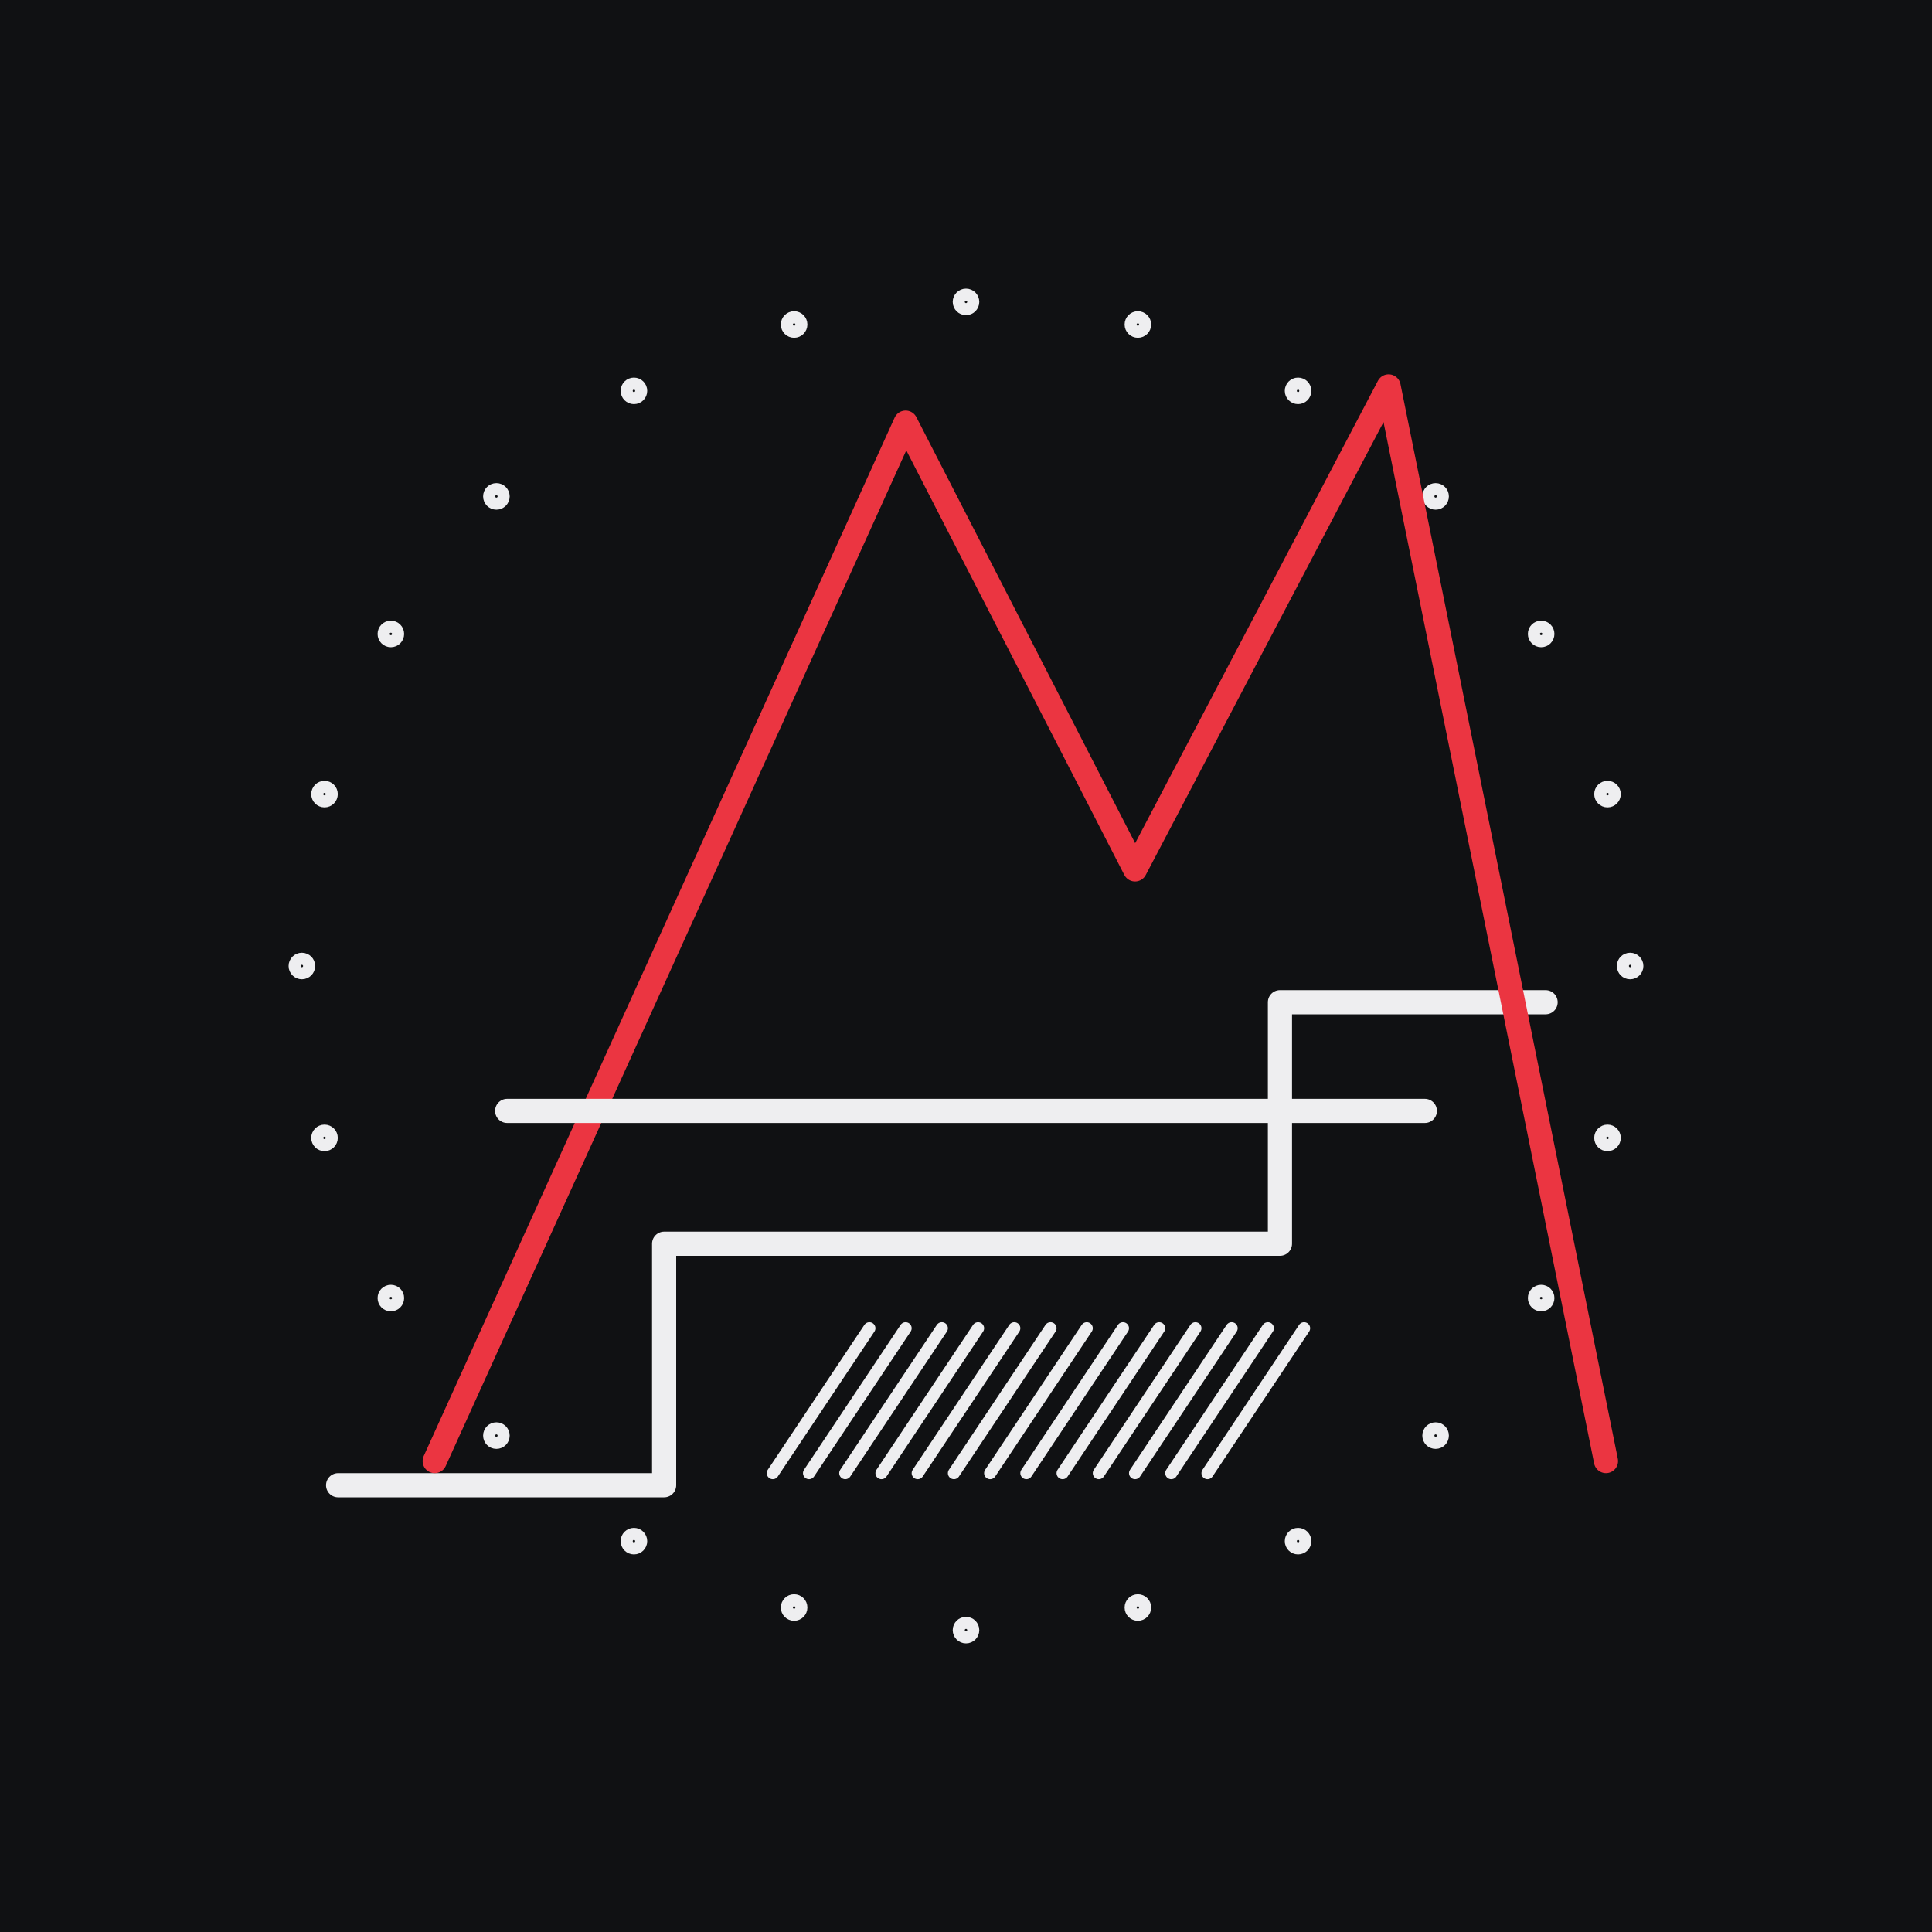
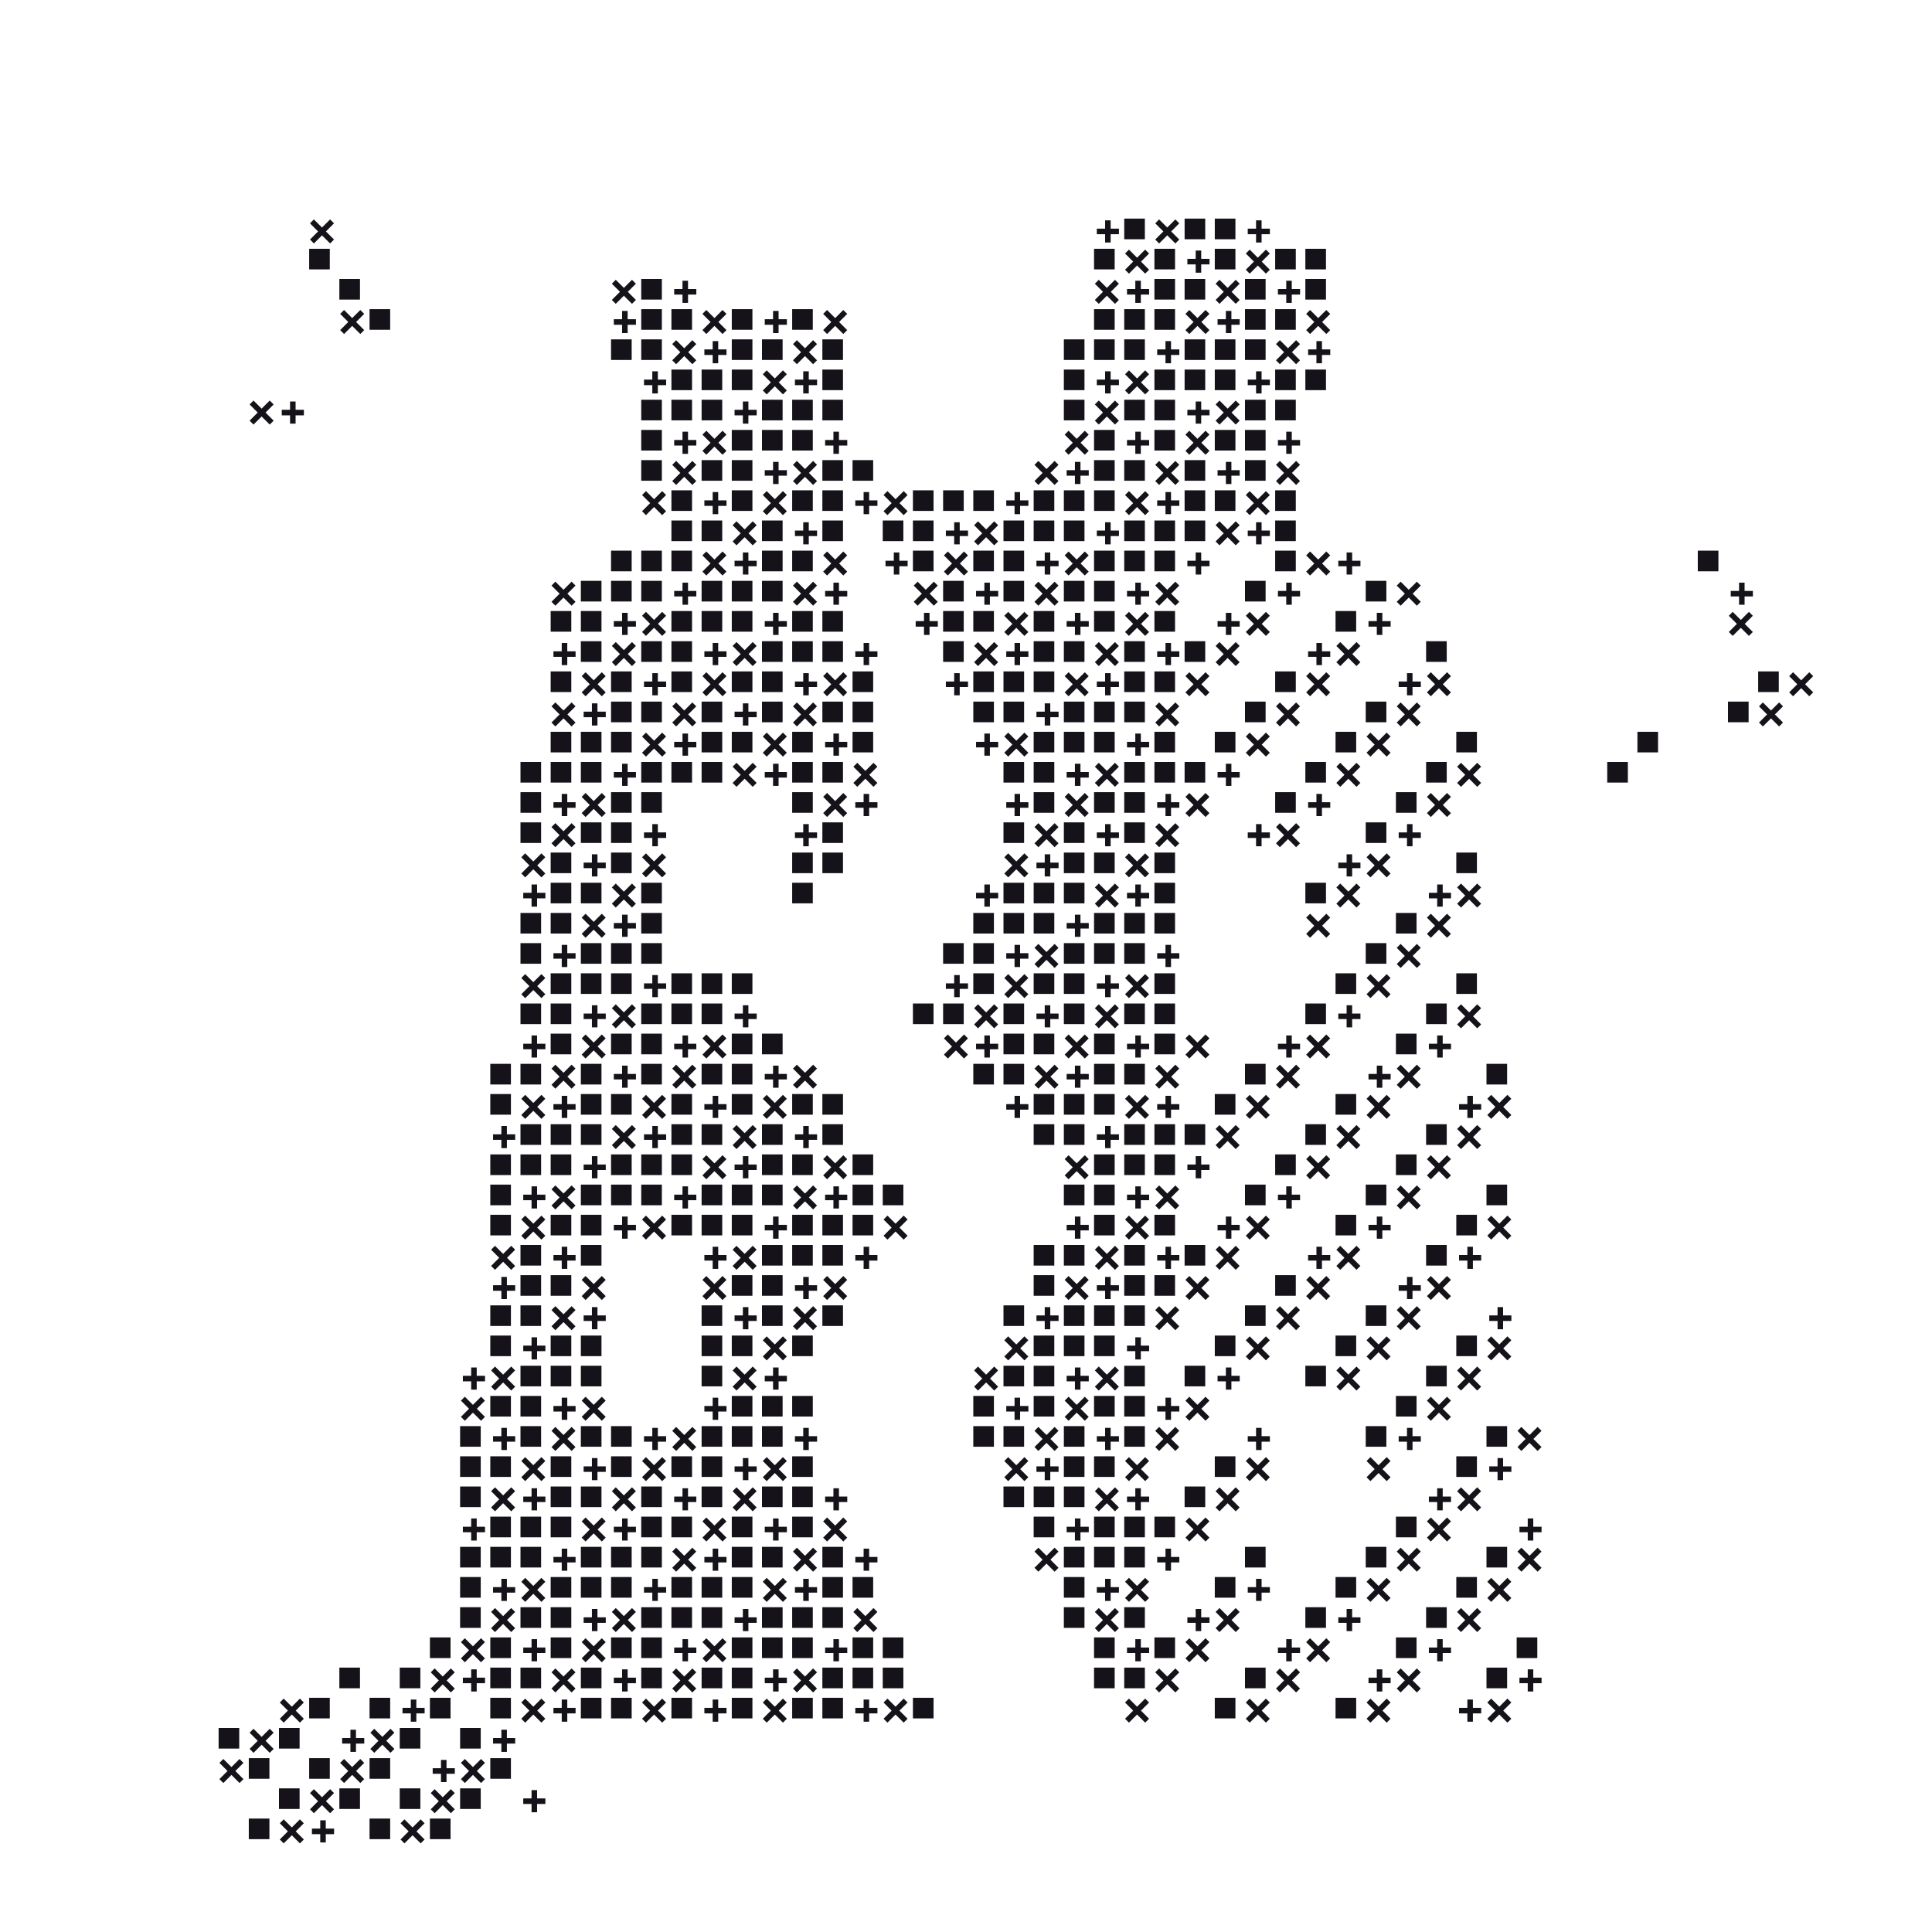
- <svg xmlns="http://www.w3.org/2000/svg" viewBox="0 0 160 160">
-   <rect width="160" height="160" fill="#101113" />
-   <circle cx="135.0" cy="80.0" r="0.6" fill="none" stroke="#eeeef0" stroke-width="1" />
-   <circle cx="133.126" cy="94.235" r="0.6" fill="none" stroke="#eeeef0" stroke-width="1" />
-   <circle cx="127.631" cy="107.5" r="0.6" fill="none" stroke="#eeeef0" stroke-width="1" />
-   <circle cx="118.891" cy="118.891" r="0.6" fill="none" stroke="#eeeef0" stroke-width="1" />
-   <circle cx="107.5" cy="127.631" r="0.6" fill="none" stroke="#eeeef0" stroke-width="1" />
-   <circle cx="94.235" cy="133.126" r="0.6" fill="none" stroke="#eeeef0" stroke-width="1" />
-   <circle cx="80.0" cy="135.0" r="0.6" fill="none" stroke="#eeeef0" stroke-width="1" />
-   <circle cx="65.765" cy="133.126" r="0.6" fill="none" stroke="#eeeef0" stroke-width="1" />
-   <circle cx="52.5" cy="127.631" r="0.6" fill="none" stroke="#eeeef0" stroke-width="1" />
-   <circle cx="41.109" cy="118.891" r="0.6" fill="none" stroke="#eeeef0" stroke-width="1" />
-   <circle cx="32.369" cy="107.5" r="0.6" fill="none" stroke="#eeeef0" stroke-width="1" />
-   <circle cx="26.874" cy="94.235" r="0.6" fill="none" stroke="#eeeef0" stroke-width="1" />
-   <circle cx="25.0" cy="80.0" r="0.6" fill="none" stroke="#eeeef0" stroke-width="1" />
-   <circle cx="26.874" cy="65.765" r="0.6" fill="none" stroke="#eeeef0" stroke-width="1" />
-   <circle cx="32.369" cy="52.5" r="0.6" fill="none" stroke="#eeeef0" stroke-width="1" />
-   <circle cx="41.109" cy="41.109" r="0.6" fill="none" stroke="#eeeef0" stroke-width="1" />
-   <circle cx="52.5" cy="32.369" r="0.6" fill="none" stroke="#eeeef0" stroke-width="1" />
-   <circle cx="65.765" cy="26.874" r="0.6" fill="none" stroke="#eeeef0" stroke-width="1" />
-   <circle cx="80" cy="25.0" r="0.6" fill="none" stroke="#eeeef0" stroke-width="1" />
-   <circle cx="94.235" cy="26.874" r="0.6" fill="none" stroke="#eeeef0" stroke-width="1" />
-   <circle cx="107.5" cy="32.369" r="0.6" fill="none" stroke="#eeeef0" stroke-width="1" />
-   <circle cx="118.891" cy="41.109" r="0.6" fill="none" stroke="#eeeef0" stroke-width="1" />
-   <circle cx="127.631" cy="52.5" r="0.6" fill="none" stroke="#eeeef0" stroke-width="1" />
-   <circle cx="133.126" cy="65.765" r="0.6" fill="none" stroke="#eeeef0" stroke-width="1" />
-   <polyline points="28,123 55,123 55,103 106,103 106,83 128,83" fill="none" stroke="#eeeef0" stroke-width="2" stroke-linecap="round" stroke-linejoin="round" />
-   <polyline points="36,121 75,35 94,72 115,32 133,121" fill="none" stroke="#eb3541" stroke-width="2" stroke-linecap="round" stroke-linejoin="round" />
-   <polyline points="42,92 118,92" fill="none" stroke="#eeeef0" stroke-width="2" stroke-linecap="round" stroke-linejoin="round" />
-   <polyline points="64,122 72,110" fill="none" stroke="#eeeef0" stroke-width="1" stroke-linecap="round" stroke-linejoin="round" />
-   <polyline points="67,122 75,110" fill="none" stroke="#eeeef0" stroke-width="1" stroke-linecap="round" stroke-linejoin="round" />
-   <polyline points="70,122 78,110" fill="none" stroke="#eeeef0" stroke-width="1" stroke-linecap="round" stroke-linejoin="round" />
-   <polyline points="73,122 81,110" fill="none" stroke="#eeeef0" stroke-width="1" stroke-linecap="round" stroke-linejoin="round" />
-   <polyline points="76,122 84,110" fill="none" stroke="#eeeef0" stroke-width="1" stroke-linecap="round" stroke-linejoin="round" />
-   <polyline points="79,122 87,110" fill="none" stroke="#eeeef0" stroke-width="1" stroke-linecap="round" stroke-linejoin="round" />
-   <polyline points="82,122 90,110" fill="none" stroke="#eeeef0" stroke-width="1" stroke-linecap="round" stroke-linejoin="round" />
-   <polyline points="85,122 93,110" fill="none" stroke="#eeeef0" stroke-width="1" stroke-linecap="round" stroke-linejoin="round" />
-   <polyline points="88,122 96,110" fill="none" stroke="#eeeef0" stroke-width="1" stroke-linecap="round" stroke-linejoin="round" />
-   <polyline points="91,122 99,110" fill="none" stroke="#eeeef0" stroke-width="1" stroke-linecap="round" stroke-linejoin="round" />
-   <polyline points="94,122 102,110" fill="none" stroke="#eeeef0" stroke-width="1" stroke-linecap="round" stroke-linejoin="round" />
-   <polyline points="97,122 105,110" fill="none" stroke="#eeeef0" stroke-width="1" stroke-linecap="round" stroke-linejoin="round" />
-   <polyline points="100,122 108,110" fill="none" stroke="#eeeef0" stroke-width="1" stroke-linecap="round" stroke-linejoin="round" />
+ <svg xmlns="http://www.w3.org/2000/svg" viewBox="0 0 192 192">
+   <path d="M31,22l2,2m0,-2l-2,2 M109,23h2.2m-1.1,-1.1v2.2 M112,22h1.5v1.5h-1.5Z M115,22l2,2m0,-2l-2,2 M118,22h1.5v1.5h-1.5Z M121,22h1.5v1.5h-1.5Z M124,23h2.2m-1.1,-1.1v2.2 M31,25h1.5v1.5h-1.5Z M109,25h1.5v1.5h-1.5Z M112,25l2,2m0,-2l-2,2 M115,25h1.5v1.5h-1.5Z M118,26h2.2m-1.1,-1.1v2.2 M121,25h1.5v1.5h-1.5Z M124,25l2,2m0,-2l-2,2 M127,25h1.5v1.5h-1.5Z M130,25h1.5v1.5h-1.5Z M34,28h1.5v1.5h-1.5Z M61,28l2,2m0,-2l-2,2 M64,28h1.5v1.5h-1.5Z M67,29h2.2m-1.1,-1.1v2.2 M109,28l2,2m0,-2l-2,2 M112,29h2.2m-1.1,-1.1v2.2 M115,28h1.5v1.5h-1.5Z M118,28h1.5v1.5h-1.5Z M121,28l2,2m0,-2l-2,2 M124,28h1.5v1.5h-1.5Z M127,29h2.2m-1.1,-1.1v2.2 M130,28h1.5v1.5h-1.5Z M34,31l2,2m0,-2l-2,2 M37,31h1.5v1.5h-1.5Z M61,32h2.2m-1.1,-1.1v2.2 M64,31h1.5v1.5h-1.5Z M67,31h1.5v1.5h-1.5Z M70,31l2,2m0,-2l-2,2 M73,31h1.5v1.5h-1.5Z M76,32h2.2m-1.1,-1.1v2.2 M79,31h1.5v1.5h-1.5Z M82,31l2,2m0,-2l-2,2 M109,31h1.5v1.5h-1.5Z M112,31h1.5v1.5h-1.5Z M115,31h1.5v1.5h-1.5Z M118,31l2,2m0,-2l-2,2 M121,32h2.2m-1.1,-1.1v2.2 M124,31h1.5v1.5h-1.5Z M127,31h1.5v1.5h-1.5Z M130,31l2,2m0,-2l-2,2 M61,34h1.5v1.5h-1.5Z M64,34h1.5v1.5h-1.5Z M67,34l2,2m0,-2l-2,2 M70,35h2.2m-1.1,-1.1v2.2 M73,34h1.5v1.5h-1.5Z M76,34h1.5v1.5h-1.5Z M79,34l2,2m0,-2l-2,2 M82,34h1.5v1.5h-1.5Z M106,34h1.5v1.5h-1.5Z M109,34h1.5v1.5h-1.5Z M112,34h1.5v1.5h-1.5Z M115,35h2.2m-1.1,-1.1v2.2 M118,34h1.5v1.5h-1.5Z M121,34h1.5v1.5h-1.5Z M124,34h1.5v1.5h-1.5Z M127,34l2,2m0,-2l-2,2 M130,35h2.2m-1.1,-1.1v2.2 M64,38h2.2m-1.1,-1.1v2.2 M67,37h1.5v1.5h-1.5Z M70,37h1.5v1.5h-1.5Z M73,37h1.5v1.5h-1.5Z M76,37l2,2m0,-2l-2,2 M79,38h2.2m-1.1,-1.1v2.2 M82,37h1.5v1.5h-1.5Z M106,37h1.5v1.5h-1.5Z M109,38h2.2m-1.1,-1.1v2.2 M112,37l2,2m0,-2l-2,2 M115,37h1.5v1.5h-1.5Z M118,37h1.5v1.5h-1.5Z M121,37h1.5v1.5h-1.5Z M124,38h2.2m-1.1,-1.1v2.2 M127,37h1.5v1.5h-1.5Z M130,37h1.5v1.5h-1.5Z M25,40l2,2m0,-2l-2,2 M28,41h2.2m-1.1,-1.1v2.2 M64,40h1.5v1.5h-1.5Z M67,40h1.5v1.5h-1.5Z M70,40h1.5v1.5h-1.5Z M73,41h2.2m-1.1,-1.1v2.2 M76,40h1.5v1.5h-1.5Z M79,40h1.5v1.5h-1.5Z M82,40h1.5v1.5h-1.5Z M106,40h1.5v1.5h-1.5Z M109,40l2,2m0,-2l-2,2 M112,40h1.5v1.5h-1.5Z M115,40h1.5v1.5h-1.5Z M118,41h2.2m-1.1,-1.1v2.2 M121,40l2,2m0,-2l-2,2 M124,40h1.5v1.5h-1.5Z M127,40h1.5v1.5h-1.5Z M64,43h1.5v1.5h-1.5Z M67,44h2.2m-1.1,-1.1v2.2 M70,43l2,2m0,-2l-2,2 M73,43h1.5v1.5h-1.5Z M76,43h1.5v1.5h-1.5Z M79,43h1.5v1.5h-1.5Z M82,44h2.2m-1.1,-1.1v2.2 M106,43l2,2m0,-2l-2,2 M109,43h1.5v1.5h-1.5Z M112,44h2.2m-1.1,-1.1v2.2 M115,43h1.5v1.5h-1.5Z M118,43l2,2m0,-2l-2,2 M121,43h1.5v1.5h-1.5Z M124,43h1.5v1.5h-1.5Z M127,44h2.2m-1.1,-1.1v2.2 M64,46h1.5v1.5h-1.5Z M67,46l2,2m0,-2l-2,2 M70,46h1.5v1.5h-1.5Z M73,46h1.5v1.5h-1.5Z M76,47h2.2m-1.1,-1.1v2.2 M79,46l2,2m0,-2l-2,2 M82,46h1.5v1.5h-1.5Z M85,46h1.5v1.5h-1.5Z M103,46l2,2m0,-2l-2,2 M106,47h2.2m-1.1,-1.1v2.2 M109,46h1.5v1.5h-1.5Z M112,46h1.5v1.5h-1.5Z M115,46l2,2m0,-2l-2,2 M118,46h1.5v1.5h-1.5Z M121,47h2.2m-1.1,-1.1v2.2 M124,46h1.5v1.5h-1.5Z M127,46l2,2m0,-2l-2,2 M64,49l2,2m0,-2l-2,2 M67,49h1.5v1.5h-1.5Z M70,50h2.2m-1.1,-1.1v2.2 M73,49h1.5v1.5h-1.5Z M76,49l2,2m0,-2l-2,2 M79,49h1.5v1.5h-1.5Z M82,49h1.5v1.5h-1.5Z M85,50h2.2m-1.1,-1.1v2.2 M88,49l2,2m0,-2l-2,2 M91,49h1.5v1.5h-1.5Z M94,49h1.5v1.5h-1.5Z M97,49h1.5v1.5h-1.5Z M100,50h2.2m-1.1,-1.1v2.2 M103,49h1.5v1.5h-1.5Z M106,49h1.5v1.5h-1.5Z M109,49h1.5v1.5h-1.5Z M112,49l2,2m0,-2l-2,2 M115,50h2.2m-1.1,-1.1v2.2 M118,49h1.5v1.5h-1.5Z M121,49h1.5v1.5h-1.5Z M124,49l2,2m0,-2l-2,2 M127,49h1.5v1.5h-1.5Z M67,52h1.5v1.5h-1.5Z M70,52h1.5v1.5h-1.5Z M73,52l2,2m0,-2l-2,2 M76,52h1.5v1.5h-1.5Z M79,53h2.2m-1.1,-1.1v2.2 M82,52h1.5v1.5h-1.5Z M88,52h1.5v1.5h-1.5Z M91,52h1.5v1.5h-1.5Z M94,53h2.2m-1.1,-1.1v2.2 M97,52l2,2m0,-2l-2,2 M100,52h1.5v1.5h-1.5Z M103,52h1.5v1.5h-1.5Z M106,52h1.5v1.5h-1.5Z M109,53h2.2m-1.1,-1.1v2.2 M112,52h1.5v1.5h-1.5Z M115,52h1.5v1.5h-1.5Z M118,52h1.5v1.5h-1.5Z M121,52l2,2m0,-2l-2,2 M124,53h2.2m-1.1,-1.1v2.2 M127,52h1.5v1.5h-1.5Z M61,55h1.5v1.5h-1.5Z M64,55h1.5v1.5h-1.5Z M67,55h1.5v1.5h-1.5Z M70,55l2,2m0,-2l-2,2 M73,56h2.2m-1.1,-1.1v2.2 M76,55h1.5v1.5h-1.5Z M79,55h1.5v1.5h-1.5Z M82,55l2,2m0,-2l-2,2 M88,56h2.2m-1.1,-1.1v2.2 M91,55h1.5v1.5h-1.5Z M94,55l2,2m0,-2l-2,2 M97,55h1.5v1.5h-1.5Z M100,55h1.5v1.5h-1.5Z M103,56h2.2m-1.1,-1.1v2.2 M106,55l2,2m0,-2l-2,2 M109,55h1.5v1.5h-1.5Z M112,55h1.5v1.5h-1.5Z M115,55h1.5v1.5h-1.5Z M118,56h2.2m-1.1,-1.1v2.2 M127,55h1.5v1.5h-1.5Z M130,55l2,2m0,-2l-2,2 M133,56h2.2m-1.1,-1.1v2.2 M169,55h1.5v1.5h-1.5Z M55,58l2,2m0,-2l-2,2 M58,58h1.5v1.5h-1.5Z M61,58h1.5v1.5h-1.5Z M64,58h1.5v1.5h-1.5Z M67,59h2.2m-1.1,-1.1v2.2 M70,58h1.5v1.5h-1.5Z M73,58h1.5v1.5h-1.5Z M76,58h1.5v1.5h-1.5Z M79,58l2,2m0,-2l-2,2 M82,59h2.2m-1.1,-1.1v2.2 M91,58l2,2m0,-2l-2,2 M94,58h1.5v1.5h-1.5Z M97,59h2.2m-1.1,-1.1v2.2 M100,58h1.5v1.5h-1.5Z M103,58l2,2m0,-2l-2,2 M106,58h1.5v1.5h-1.5Z M109,58h1.5v1.5h-1.5Z M112,59h2.2m-1.1,-1.1v2.2 M115,58l2,2m0,-2l-2,2 M124,58h1.5v1.5h-1.5Z M127,59h2.2m-1.1,-1.1v2.2 M136,58h1.5v1.5h-1.5Z M139,58l2,2m0,-2l-2,2 M172,59h2.2m-1.1,-1.1v2.2 M55,61h1.5v1.5h-1.5Z M58,61h1.5v1.5h-1.5Z M61,62h2.2m-1.1,-1.1v2.2 M64,61l2,2m0,-2l-2,2 M67,61h1.5v1.5h-1.5Z M70,61h1.5v1.5h-1.5Z M73,61h1.5v1.5h-1.5Z M76,62h2.2m-1.1,-1.1v2.2 M79,61h1.5v1.5h-1.5Z M82,61h1.5v1.5h-1.5Z M91,62h2.2m-1.1,-1.1v2.2 M94,61h1.5v1.5h-1.5Z M97,61h1.5v1.5h-1.5Z M100,61l2,2m0,-2l-2,2 M103,61h1.5v1.5h-1.5Z M106,62h2.2m-1.1,-1.1v2.2 M109,61h1.5v1.5h-1.5Z M112,61l2,2m0,-2l-2,2 M115,61h1.5v1.5h-1.5Z M121,62h2.2m-1.1,-1.1v2.2 M124,61l2,2m0,-2l-2,2 M133,61h1.5v1.5h-1.5Z M136,62h2.2m-1.1,-1.1v2.2 M172,61l2,2m0,-2l-2,2 M55,65h2.2m-1.1,-1.1v2.2 M58,64h1.5v1.5h-1.5Z M61,64l2,2m0,-2l-2,2 M64,64h1.5v1.5h-1.5Z M67,64h1.5v1.5h-1.5Z M70,65h2.2m-1.1,-1.1v2.2 M73,64l2,2m0,-2l-2,2 M76,64h1.5v1.5h-1.5Z M79,64h1.5v1.5h-1.5Z M82,64h1.5v1.5h-1.5Z M85,65h2.2m-1.1,-1.1v2.2 M94,64h1.5v1.5h-1.5Z M97,64l2,2m0,-2l-2,2 M100,65h2.2m-1.1,-1.1v2.2 M103,64h1.5v1.5h-1.5Z M106,64h1.5v1.5h-1.5Z M109,64l2,2m0,-2l-2,2 M112,64h1.5v1.5h-1.5Z M115,65h2.2m-1.1,-1.1v2.2 M118,64h1.5v1.5h-1.5Z M121,64l2,2m0,-2l-2,2 M130,65h2.2m-1.1,-1.1v2.2 M133,64l2,2m0,-2l-2,2 M142,64h1.5v1.5h-1.5Z M55,67h1.5v1.5h-1.5Z M58,67l2,2m0,-2l-2,2 M61,67h1.5v1.5h-1.5Z M64,68h2.2m-1.1,-1.1v2.2 M67,67h1.5v1.5h-1.5Z M70,67l2,2m0,-2l-2,2 M73,67h1.5v1.5h-1.5Z M76,67h1.5v1.5h-1.5Z M79,68h2.2m-1.1,-1.1v2.2 M82,67l2,2m0,-2l-2,2 M85,67h1.5v1.5h-1.5Z M94,68h2.2m-1.1,-1.1v2.2 M97,67h1.5v1.5h-1.5Z M100,67h1.5v1.5h-1.5Z M103,67h1.5v1.5h-1.5Z M106,67l2,2m0,-2l-2,2 M109,68h2.2m-1.1,-1.1v2.2 M112,67h1.5v1.5h-1.5Z M115,67h1.5v1.5h-1.5Z M118,67l2,2m0,-2l-2,2 M127,67h1.5v1.5h-1.5Z M130,67l2,2m0,-2l-2,2 M139,68h2.2m-1.1,-1.1v2.2 M142,67l2,2m0,-2l-2,2 M175,67h1.5v1.5h-1.5Z M178,67l2,2m0,-2l-2,2 M55,70l2,2m0,-2l-2,2 M58,71h2.2m-1.1,-1.1v2.2 M61,70h1.5v1.5h-1.5Z M64,70h1.5v1.5h-1.5Z M67,70l2,2m0,-2l-2,2 M70,70h1.5v1.5h-1.5Z M73,71h2.2m-1.1,-1.1v2.2 M76,70h1.5v1.5h-1.5Z M79,70l2,2m0,-2l-2,2 M82,70h1.5v1.5h-1.5Z M85,70h1.5v1.5h-1.5Z M97,70h1.5v1.5h-1.5Z M100,70h1.5v1.5h-1.5Z M103,71h2.2m-1.1,-1.1v2.2 M106,70h1.5v1.5h-1.5Z M109,70h1.5v1.5h-1.5Z M112,70h1.5v1.5h-1.5Z M115,70l2,2m0,-2l-2,2 M124,70h1.5v1.5h-1.5Z M127,70l2,2m0,-2l-2,2 M136,70h1.5v1.5h-1.5Z M139,70l2,2m0,-2l-2,2 M172,70h1.5v1.5h-1.5Z M175,70l2,2m0,-2l-2,2 M55,73h1.5v1.5h-1.5Z M58,73h1.5v1.5h-1.5Z M61,73h1.5v1.5h-1.5Z M64,73l2,2m0,-2l-2,2 M67,74h2.2m-1.1,-1.1v2.2 M70,73h1.5v1.5h-1.5Z M73,73h1.5v1.5h-1.5Z M76,73l2,2m0,-2l-2,2 M79,73h1.5v1.5h-1.5Z M82,74h2.2m-1.1,-1.1v2.2 M85,73h1.5v1.5h-1.5Z M97,74h2.2m-1.1,-1.1v2.2 M100,73l2,2m0,-2l-2,2 M103,73h1.5v1.5h-1.5Z M106,73h1.5v1.5h-1.5Z M109,73h1.5v1.5h-1.5Z M112,74h2.2m-1.1,-1.1v2.2 M115,73h1.5v1.5h-1.5Z M121,73h1.5v1.5h-1.5Z M124,73l2,2m0,-2l-2,2 M133,73h1.5v1.5h-1.5Z M136,73l2,2m0,-2l-2,2 M145,73h1.5v1.5h-1.5Z M163,73h1.5v1.5h-1.5Z M52,76h1.5v1.5h-1.5Z M55,76h1.5v1.5h-1.5Z M58,76h1.5v1.5h-1.5Z M61,77h2.2m-1.1,-1.1v2.2 M64,76h1.5v1.5h-1.5Z M67,76h1.5v1.5h-1.5Z M70,76h1.5v1.5h-1.5Z M73,76l2,2m0,-2l-2,2 M76,77h2.2m-1.1,-1.1v2.2 M79,76h1.5v1.5h-1.5Z M82,76h1.5v1.5h-1.5Z M85,76l2,2m0,-2l-2,2 M100,76h1.5v1.5h-1.5Z M103,76h1.5v1.5h-1.5Z M106,77h2.2m-1.1,-1.1v2.2 M109,76l2,2m0,-2l-2,2 M112,76h1.5v1.5h-1.5Z M115,76h1.5v1.5h-1.5Z M118,76h1.5v1.5h-1.5Z M121,77h2.2m-1.1,-1.1v2.2 M130,76h1.5v1.5h-1.5Z M133,76l2,2m0,-2l-2,2 M142,76h1.5v1.5h-1.5Z M145,76l2,2m0,-2l-2,2 M160,76h1.5v1.5h-1.5Z M52,79h1.5v1.5h-1.5Z M55,80h2.2m-1.1,-1.1v2.2 M58,79l2,2m0,-2l-2,2 M61,79h1.5v1.5h-1.5Z M64,79h1.5v1.5h-1.5Z M79,79h1.5v1.5h-1.5Z M82,79l2,2m0,-2l-2,2 M85,80h2.2m-1.1,-1.1v2.2 M100,80h2.2m-1.1,-1.1v2.2 M103,79h1.5v1.5h-1.5Z M106,79l2,2m0,-2l-2,2 M109,79h1.5v1.5h-1.5Z M112,79h1.5v1.5h-1.5Z M115,80h2.2m-1.1,-1.1v2.2 M118,79l2,2m0,-2l-2,2 M127,79h1.5v1.5h-1.5Z M130,80h2.2m-1.1,-1.1v2.2 M139,79h1.5v1.5h-1.5Z M142,79l2,2m0,-2l-2,2 M52,82h1.5v1.5h-1.5Z M55,82l2,2m0,-2l-2,2 M58,82h1.5v1.5h-1.5Z M61,82h1.5v1.5h-1.5Z M64,83h2.2m-1.1,-1.1v2.2 M79,83h2.2m-1.1,-1.1v2.2 M82,82h1.5v1.5h-1.5Z M100,82h1.5v1.5h-1.5Z M103,82l2,2m0,-2l-2,2 M106,82h1.5v1.5h-1.5Z M109,83h2.2m-1.1,-1.1v2.2 M112,82h1.5v1.5h-1.5Z M115,82l2,2m0,-2l-2,2 M124,83h2.2m-1.1,-1.1v2.2 M127,82l2,2m0,-2l-2,2 M136,82h1.5v1.5h-1.5Z M139,83h2.2m-1.1,-1.1v2.2 M52,85l2,2m0,-2l-2,2 M55,85h1.5v1.5h-1.5Z M58,86h2.2m-1.1,-1.1v2.2 M61,85h1.5v1.5h-1.5Z M64,85l2,2m0,-2l-2,2 M79,85h1.5v1.5h-1.5Z M82,85h1.5v1.5h-1.5Z M100,85l2,2m0,-2l-2,2 M103,86h2.2m-1.1,-1.1v2.2 M106,85h1.5v1.5h-1.5Z M109,85h1.5v1.5h-1.5Z M112,85l2,2m0,-2l-2,2 M115,85h1.5v1.5h-1.5Z M133,86h2.2m-1.1,-1.1v2.2 M136,85l2,2m0,-2l-2,2 M145,85h1.5v1.5h-1.5Z M52,89h2.2m-1.1,-1.1v2.2 M55,88h1.5v1.5h-1.5Z M58,88h1.5v1.5h-1.5Z M61,88l2,2m0,-2l-2,2 M64,88h1.5v1.5h-1.5Z M79,88h1.5v1.5h-1.5Z M97,89h2.2m-1.1,-1.1v2.2 M100,88h1.5v1.5h-1.5Z M103,88h1.5v1.5h-1.5Z M106,88h1.5v1.5h-1.5Z M109,88l2,2m0,-2l-2,2 M112,89h2.2m-1.1,-1.1v2.2 M115,88h1.5v1.5h-1.5Z M130,88h1.5v1.5h-1.5Z M133,88l2,2m0,-2l-2,2 M142,89h2.2m-1.1,-1.1v2.2 M145,88l2,2m0,-2l-2,2 M52,91h1.5v1.5h-1.5Z M55,91h1.5v1.5h-1.5Z M58,91l2,2m0,-2l-2,2 M61,92h2.2m-1.1,-1.1v2.2 M64,91h1.5v1.5h-1.5Z M97,91h1.5v1.5h-1.5Z M100,91h1.5v1.5h-1.5Z M103,91h1.5v1.5h-1.5Z M106,92h2.2m-1.1,-1.1v2.2 M109,91h1.5v1.5h-1.5Z M112,91h1.5v1.5h-1.5Z M115,91h1.5v1.5h-1.5Z M130,91l2,2m0,-2l-2,2 M139,91h1.5v1.5h-1.5Z M142,91l2,2m0,-2l-2,2 M52,94h1.5v1.5h-1.5Z M55,95h2.2m-1.1,-1.1v2.2 M58,94h1.5v1.5h-1.5Z M61,94h1.5v1.5h-1.5Z M64,94h1.5v1.5h-1.5Z M94,94h1.5v1.5h-1.5Z M97,94h1.5v1.5h-1.5Z M100,95h2.2m-1.1,-1.1v2.2 M103,94l2,2m0,-2l-2,2 M106,94h1.5v1.5h-1.5Z M109,94h1.5v1.5h-1.5Z M112,94h1.5v1.5h-1.5Z M115,95h2.2m-1.1,-1.1v2.2 M136,94h1.5v1.5h-1.5Z M139,94l2,2m0,-2l-2,2 M52,97l2,2m0,-2l-2,2 M55,97h1.5v1.5h-1.5Z M58,97h1.5v1.5h-1.5Z M61,97h1.5v1.5h-1.5Z M64,98h2.2m-1.1,-1.1v2.2 M67,97h1.5v1.5h-1.5Z M70,97h1.5v1.5h-1.5Z M73,97h1.5v1.5h-1.5Z M94,98h2.2m-1.1,-1.1v2.2 M97,97h1.5v1.5h-1.5Z M100,97l2,2m0,-2l-2,2 M103,97h1.5v1.5h-1.5Z M106,97h1.5v1.5h-1.5Z M109,98h2.2m-1.1,-1.1v2.2 M112,97l2,2m0,-2l-2,2 M115,97h1.5v1.5h-1.5Z M133,97h1.5v1.5h-1.5Z M136,97l2,2m0,-2l-2,2 M145,97h1.5v1.5h-1.5Z M52,100h1.5v1.5h-1.5Z M55,100h1.5v1.5h-1.5Z M58,101h2.2m-1.1,-1.1v2.2 M61,100l2,2m0,-2l-2,2 M64,100h1.5v1.5h-1.5Z M67,100h1.5v1.5h-1.5Z M70,100h1.5v1.5h-1.5Z M73,101h2.2m-1.1,-1.1v2.2 M91,100h1.5v1.5h-1.5Z M94,100h1.5v1.5h-1.5Z M97,100l2,2m0,-2l-2,2 M100,100h1.5v1.5h-1.5Z M103,101h2.2m-1.1,-1.1v2.2 M106,100h1.5v1.5h-1.5Z M109,100l2,2m0,-2l-2,2 M112,100h1.5v1.5h-1.5Z M115,100h1.5v1.5h-1.5Z M130,100h1.5v1.5h-1.5Z M133,101h2.2m-1.1,-1.1v2.2 M142,100h1.5v1.5h-1.5Z M145,100l2,2m0,-2l-2,2 M52,104h2.2m-1.1,-1.1v2.2 M55,103h1.5v1.5h-1.5Z M58,103l2,2m0,-2l-2,2 M61,103h1.5v1.5h-1.5Z M64,103h1.5v1.5h-1.5Z M67,104h2.2m-1.1,-1.1v2.2 M70,103l2,2m0,-2l-2,2 M73,103h1.5v1.5h-1.5Z M76,103h1.5v1.5h-1.5Z M94,103l2,2m0,-2l-2,2 M97,104h2.2m-1.1,-1.1v2.2 M100,103h1.5v1.5h-1.5Z M103,103h1.5v1.5h-1.5Z M106,103l2,2m0,-2l-2,2 M109,103h1.5v1.5h-1.5Z M112,104h2.2m-1.1,-1.1v2.2 M115,103h1.5v1.5h-1.5Z M118,103l2,2m0,-2l-2,2 M127,104h2.2m-1.1,-1.1v2.2 M130,103l2,2m0,-2l-2,2 M139,103h1.5v1.5h-1.5Z M142,104h2.2m-1.1,-1.1v2.2 M49,106h1.5v1.5h-1.5Z M52,106h1.5v1.5h-1.5Z M55,106l2,2m0,-2l-2,2 M58,106h1.5v1.5h-1.5Z M61,107h2.2m-1.1,-1.1v2.2 M64,106h1.5v1.5h-1.5Z M67,106l2,2m0,-2l-2,2 M70,106h1.5v1.5h-1.5Z M73,106h1.5v1.5h-1.5Z M76,107h2.2m-1.1,-1.1v2.2 M79,106l2,2m0,-2l-2,2 M97,106h1.5v1.5h-1.5Z M100,106h1.5v1.5h-1.5Z M103,106l2,2m0,-2l-2,2 M106,107h2.2m-1.1,-1.1v2.2 M109,106h1.5v1.5h-1.5Z M112,106h1.5v1.5h-1.5Z M115,106l2,2m0,-2l-2,2 M124,106h1.5v1.5h-1.5Z M127,106l2,2m0,-2l-2,2 M136,107h2.2m-1.1,-1.1v2.2 M139,106l2,2m0,-2l-2,2 M148,106h1.5v1.5h-1.5Z M49,109h1.5v1.5h-1.5Z M52,109l2,2m0,-2l-2,2 M55,110h2.2m-1.1,-1.1v2.2 M58,109h1.5v1.5h-1.5Z M61,109h1.5v1.5h-1.5Z M64,109l2,2m0,-2l-2,2 M67,109h1.5v1.5h-1.5Z M70,110h2.2m-1.1,-1.1v2.2 M73,109h1.5v1.5h-1.5Z M76,109l2,2m0,-2l-2,2 M79,109h1.5v1.5h-1.5Z M82,109h1.5v1.5h-1.5Z M100,110h2.2m-1.1,-1.1v2.2 M103,109h1.5v1.5h-1.5Z M106,109h1.5v1.5h-1.5Z M109,109h1.5v1.5h-1.5Z M112,109l2,2m0,-2l-2,2 M115,110h2.2m-1.1,-1.1v2.2 M121,109h1.5v1.5h-1.5Z M124,109l2,2m0,-2l-2,2 M133,109h1.5v1.5h-1.5Z M136,109l2,2m0,-2l-2,2 M145,110h2.2m-1.1,-1.1v2.2 M148,109l2,2m0,-2l-2,2 M49,113h2.2m-1.1,-1.1v2.2 M52,112h1.5v1.5h-1.5Z M55,112h1.5v1.5h-1.5Z M58,112h1.5v1.5h-1.5Z M61,112l2,2m0,-2l-2,2 M64,113h2.2m-1.1,-1.1v2.2 M67,112h1.5v1.5h-1.5Z M70,112h1.5v1.5h-1.5Z M73,112l2,2m0,-2l-2,2 M76,112h1.5v1.5h-1.5Z M79,113h2.2m-1.1,-1.1v2.2 M82,112h1.5v1.5h-1.5Z M103,112h1.5v1.5h-1.5Z M106,112h1.5v1.5h-1.5Z M109,113h2.2m-1.1,-1.1v2.2 M112,112h1.5v1.5h-1.5Z M115,112h1.5v1.5h-1.5Z M118,112h1.5v1.5h-1.5Z M121,112l2,2m0,-2l-2,2 M130,112h1.5v1.5h-1.5Z M133,112l2,2m0,-2l-2,2 M142,112h1.5v1.5h-1.5Z M145,112l2,2m0,-2l-2,2 M49,115h1.5v1.5h-1.5Z M52,115h1.5v1.5h-1.5Z M55,115h1.5v1.5h-1.5Z M58,116h2.2m-1.1,-1.1v2.2 M61,115h1.5v1.5h-1.5Z M64,115h1.5v1.5h-1.5Z M67,115h1.5v1.5h-1.5Z M70,115l2,2m0,-2l-2,2 M73,116h2.2m-1.1,-1.1v2.2 M76,115h1.5v1.5h-1.5Z M79,115h1.5v1.5h-1.5Z M82,115l2,2m0,-2l-2,2 M85,115h1.5v1.5h-1.5Z M106,115l2,2m0,-2l-2,2 M109,115h1.5v1.5h-1.5Z M112,115h1.5v1.5h-1.5Z M115,115h1.5v1.5h-1.5Z M118,116h2.2m-1.1,-1.1v2.2 M127,115h1.5v1.5h-1.5Z M130,115l2,2m0,-2l-2,2 M139,115h1.5v1.5h-1.5Z M142,115l2,2m0,-2l-2,2 M49,118h1.5v1.5h-1.5Z M52,119h2.2m-1.1,-1.1v2.2 M55,118l2,2m0,-2l-2,2 M58,118h1.5v1.5h-1.5Z M61,118h1.5v1.5h-1.5Z M64,118h1.5v1.5h-1.5Z M67,119h2.2m-1.1,-1.1v2.2 M70,118h1.5v1.5h-1.5Z M73,118h1.5v1.5h-1.5Z M76,118h1.5v1.5h-1.5Z M79,118l2,2m0,-2l-2,2 M82,119h2.2m-1.1,-1.1v2.2 M85,118h1.5v1.5h-1.5Z M88,118h1.5v1.5h-1.5Z M106,118h1.5v1.5h-1.5Z M109,118h1.5v1.5h-1.5Z M112,119h2.2m-1.1,-1.1v2.2 M115,118l2,2m0,-2l-2,2 M124,118h1.5v1.5h-1.5Z M127,119h2.2m-1.1,-1.1v2.2 M136,118h1.5v1.5h-1.5Z M139,118l2,2m0,-2l-2,2 M148,118h1.5v1.5h-1.5Z M49,121h1.5v1.5h-1.5Z M52,121l2,2m0,-2l-2,2 M55,121h1.5v1.5h-1.5Z M58,121h1.5v1.5h-1.5Z M61,122h2.2m-1.1,-1.1v2.2 M64,121l2,2m0,-2l-2,2 M67,121h1.5v1.5h-1.5Z M70,121h1.5v1.5h-1.5Z M73,121h1.5v1.5h-1.5Z M76,122h2.2m-1.1,-1.1v2.2 M79,121h1.5v1.5h-1.5Z M82,121h1.5v1.5h-1.5Z M85,121h1.5v1.5h-1.5Z M88,121l2,2m0,-2l-2,2 M106,122h2.2m-1.1,-1.1v2.2 M109,121h1.5v1.5h-1.5Z M112,121l2,2m0,-2l-2,2 M115,121h1.5v1.5h-1.5Z M121,122h2.2m-1.1,-1.1v2.2 M124,121l2,2m0,-2l-2,2 M133,121h1.5v1.5h-1.5Z M136,122h2.2m-1.1,-1.1v2.2 M145,121h1.5v1.5h-1.5Z M148,121l2,2m0,-2l-2,2 M49,124l2,2m0,-2l-2,2 M52,124h1.5v1.5h-1.5Z M55,125h2.2m-1.1,-1.1v2.2 M58,124h1.5v1.5h-1.5Z M70,125h2.2m-1.1,-1.1v2.2 M73,124l2,2m0,-2l-2,2 M76,124h1.5v1.5h-1.5Z M79,124h1.5v1.5h-1.5Z M82,124h1.5v1.5h-1.5Z M85,125h2.2m-1.1,-1.1v2.2 M103,124h1.5v1.5h-1.5Z M106,124h1.5v1.5h-1.5Z M109,124l2,2m0,-2l-2,2 M112,124h1.5v1.5h-1.5Z M115,125h2.2m-1.1,-1.1v2.2 M118,124h1.5v1.5h-1.5Z M121,124l2,2m0,-2l-2,2 M130,125h2.2m-1.1,-1.1v2.2 M133,124l2,2m0,-2l-2,2 M142,124h1.5v1.5h-1.5Z M145,125h2.2m-1.1,-1.1v2.2 M49,128h2.2m-1.1,-1.1v2.2 M52,127h1.5v1.5h-1.5Z M55,127h1.5v1.5h-1.5Z M58,127l2,2m0,-2l-2,2 M70,127l2,2m0,-2l-2,2 M73,127h1.5v1.5h-1.5Z M76,127h1.5v1.5h-1.5Z M79,128h2.2m-1.1,-1.1v2.2 M82,127l2,2m0,-2l-2,2 M103,127h1.5v1.5h-1.5Z M106,127l2,2m0,-2l-2,2 M109,128h2.2m-1.1,-1.1v2.2 M112,127h1.5v1.5h-1.5Z M115,127h1.5v1.5h-1.5Z M118,127l2,2m0,-2l-2,2 M127,127h1.5v1.5h-1.5Z M130,127l2,2m0,-2l-2,2 M139,128h2.2m-1.1,-1.1v2.2 M142,127l2,2m0,-2l-2,2 M49,130h1.5v1.5h-1.5Z M52,130h1.5v1.5h-1.5Z M55,130l2,2m0,-2l-2,2 M58,131h2.2m-1.1,-1.1v2.2 M70,130h1.5v1.5h-1.5Z M73,131h2.2m-1.1,-1.1v2.2 M76,130h1.5v1.5h-1.5Z M79,130l2,2m0,-2l-2,2 M82,130h1.5v1.5h-1.5Z M100,130h1.5v1.5h-1.5Z M103,131h2.2m-1.1,-1.1v2.2 M106,130h1.5v1.5h-1.5Z M109,130h1.5v1.5h-1.5Z M112,130h1.5v1.5h-1.5Z M115,130l2,2m0,-2l-2,2 M124,130h1.5v1.5h-1.5Z M127,130l2,2m0,-2l-2,2 M136,130h1.5v1.5h-1.5Z M139,130l2,2m0,-2l-2,2 M148,131h2.2m-1.1,-1.1v2.2 M49,133h1.5v1.5h-1.5Z M52,134h2.2m-1.1,-1.1v2.2 M55,133h1.5v1.5h-1.5Z M58,133h1.5v1.5h-1.5Z M70,133h1.5v1.5h-1.5Z M73,133h1.5v1.5h-1.5Z M76,133l2,2m0,-2l-2,2 M79,133h1.5v1.5h-1.5Z M100,133l2,2m0,-2l-2,2 M103,133h1.5v1.5h-1.5Z M106,133h1.5v1.5h-1.5Z M109,133h1.5v1.5h-1.5Z M112,134h2.2m-1.1,-1.1v2.2 M121,133h1.5v1.5h-1.5Z M124,133l2,2m0,-2l-2,2 M133,133h1.5v1.5h-1.5Z M136,133l2,2m0,-2l-2,2 M145,133h1.5v1.5h-1.5Z M148,133l2,2m0,-2l-2,2 M46,137h2.2m-1.1,-1.1v2.2 M49,136l2,2m0,-2l-2,2 M52,136h1.5v1.5h-1.5Z M55,136h1.5v1.5h-1.5Z M58,136h1.5v1.5h-1.5Z M70,136h1.5v1.5h-1.5Z M73,136l2,2m0,-2l-2,2 M76,137h2.2m-1.1,-1.1v2.2 M97,136l2,2m0,-2l-2,2 M100,136h1.5v1.5h-1.5Z M103,136h1.5v1.5h-1.5Z M106,137h2.2m-1.1,-1.1v2.2 M109,136l2,2m0,-2l-2,2 M112,136h1.5v1.5h-1.5Z M118,136h1.5v1.5h-1.5Z M121,137h2.2m-1.1,-1.1v2.2 M130,136h1.5v1.5h-1.5Z M133,136l2,2m0,-2l-2,2 M142,136h1.5v1.5h-1.5Z M145,136l2,2m0,-2l-2,2 M46,139l2,2m0,-2l-2,2 M49,139h1.5v1.5h-1.5Z M52,139h1.5v1.5h-1.5Z M55,140h2.2m-1.1,-1.1v2.2 M58,139l2,2m0,-2l-2,2 M70,140h2.2m-1.1,-1.1v2.2 M73,139h1.5v1.5h-1.5Z M76,139h1.5v1.5h-1.5Z M79,139h1.5v1.5h-1.5Z M97,139h1.5v1.5h-1.5Z M100,140h2.2m-1.1,-1.1v2.2 M103,139h1.5v1.5h-1.5Z M106,139l2,2m0,-2l-2,2 M109,139h1.5v1.5h-1.5Z M112,139h1.5v1.5h-1.5Z M115,140h2.2m-1.1,-1.1v2.2 M118,139l2,2m0,-2l-2,2 M139,139h1.5v1.5h-1.5Z M142,139l2,2m0,-2l-2,2 M46,142h1.5v1.5h-1.5Z M49,143h2.2m-1.1,-1.1v2.2 M52,142h1.5v1.5h-1.5Z M55,142l2,2m0,-2l-2,2 M58,142h1.5v1.5h-1.5Z M61,142h1.5v1.5h-1.5Z M64,143h2.2m-1.1,-1.1v2.2 M67,142l2,2m0,-2l-2,2 M70,142h1.5v1.5h-1.5Z M73,142h1.5v1.5h-1.5Z M76,142h1.5v1.5h-1.5Z M79,143h2.2m-1.1,-1.1v2.2 M97,142h1.5v1.5h-1.5Z M100,142h1.5v1.5h-1.5Z M103,142l2,2m0,-2l-2,2 M106,142h1.5v1.5h-1.5Z M109,143h2.2m-1.1,-1.1v2.2 M112,142h1.5v1.5h-1.5Z M115,142l2,2m0,-2l-2,2 M124,143h2.2m-1.1,-1.1v2.2 M136,142h1.5v1.5h-1.5Z M139,143h2.2m-1.1,-1.1v2.2 M148,142h1.5v1.5h-1.5Z M151,142l2,2m0,-2l-2,2 M46,145h1.5v1.5h-1.5Z M49,145h1.5v1.5h-1.5Z M52,145l2,2m0,-2l-2,2 M55,145h1.5v1.5h-1.5Z M58,146h2.2m-1.1,-1.1v2.2 M61,145h1.5v1.5h-1.5Z M64,145l2,2m0,-2l-2,2 M67,145h1.5v1.5h-1.5Z M70,145h1.5v1.5h-1.5Z M73,146h2.2m-1.1,-1.1v2.2 M76,145l2,2m0,-2l-2,2 M79,145h1.5v1.5h-1.5Z M100,145l2,2m0,-2l-2,2 M103,146h2.2m-1.1,-1.1v2.2 M106,145h1.5v1.5h-1.5Z M109,145h1.5v1.5h-1.5Z M112,145l2,2m0,-2l-2,2 M121,145h1.5v1.5h-1.5Z M124,145l2,2m0,-2l-2,2 M136,145l2,2m0,-2l-2,2 M145,145h1.5v1.5h-1.5Z M148,146h2.2m-1.1,-1.1v2.2 M46,148h1.5v1.5h-1.5Z M49,148l2,2m0,-2l-2,2 M52,149h2.2m-1.1,-1.1v2.2 M55,148h1.5v1.5h-1.5Z M58,148h1.5v1.5h-1.5Z M61,148l2,2m0,-2l-2,2 M64,148h1.5v1.5h-1.5Z M67,149h2.2m-1.1,-1.1v2.2 M70,148h1.5v1.5h-1.5Z M73,148l2,2m0,-2l-2,2 M76,148h1.5v1.5h-1.5Z M79,148h1.5v1.5h-1.5Z M82,149h2.2m-1.1,-1.1v2.2 M100,148h1.5v1.5h-1.5Z M103,148h1.5v1.5h-1.5Z M106,148h1.5v1.5h-1.5Z M109,148l2,2m0,-2l-2,2 M112,149h2.2m-1.1,-1.1v2.2 M118,148h1.5v1.5h-1.5Z M121,148l2,2m0,-2l-2,2 M142,149h2.2m-1.1,-1.1v2.2 M145,148l2,2m0,-2l-2,2 M46,152h2.2m-1.1,-1.1v2.2 M49,151h1.5v1.5h-1.5Z M52,151h1.5v1.5h-1.5Z M55,151h1.5v1.5h-1.5Z M58,151l2,2m0,-2l-2,2 M61,152h2.2m-1.1,-1.1v2.2 M64,151h1.5v1.5h-1.5Z M67,151h1.5v1.5h-1.5Z M70,151l2,2m0,-2l-2,2 M73,151h1.5v1.5h-1.5Z M76,152h2.2m-1.1,-1.1v2.2 M79,151h1.5v1.5h-1.5Z M82,151l2,2m0,-2l-2,2 M103,151h1.5v1.5h-1.5Z M106,152h2.2m-1.1,-1.1v2.2 M109,151h1.5v1.5h-1.5Z M112,151h1.5v1.5h-1.5Z M115,151h1.5v1.5h-1.5Z M118,151l2,2m0,-2l-2,2 M139,151h1.5v1.5h-1.5Z M142,151l2,2m0,-2l-2,2 M151,152h2.2m-1.1,-1.1v2.2 M46,154h1.5v1.5h-1.5Z M49,154h1.5v1.5h-1.5Z M52,154h1.5v1.5h-1.5Z M55,155h2.2m-1.1,-1.1v2.2 M58,154h1.5v1.5h-1.5Z M61,154h1.5v1.5h-1.5Z M64,154h1.5v1.5h-1.5Z M67,154l2,2m0,-2l-2,2 M70,155h2.2m-1.1,-1.1v2.2 M73,154h1.5v1.5h-1.5Z M76,154h1.5v1.5h-1.5Z M79,154l2,2m0,-2l-2,2 M82,154h1.5v1.5h-1.5Z M85,155h2.2m-1.1,-1.1v2.2 M103,154l2,2m0,-2l-2,2 M106,154h1.5v1.5h-1.5Z M109,154h1.5v1.5h-1.5Z M112,154h1.5v1.5h-1.5Z M115,155h2.2m-1.1,-1.1v2.2 M124,154h1.5v1.5h-1.5Z M136,154h1.5v1.5h-1.5Z M139,154l2,2m0,-2l-2,2 M148,154h1.5v1.5h-1.5Z M151,154l2,2m0,-2l-2,2 M46,157h1.5v1.5h-1.5Z M49,158h2.2m-1.1,-1.1v2.2 M52,157l2,2m0,-2l-2,2 M55,157h1.5v1.5h-1.5Z M58,157h1.5v1.5h-1.5Z M61,157h1.5v1.5h-1.5Z M64,158h2.2m-1.1,-1.1v2.2 M67,157h1.5v1.5h-1.5Z M70,157h1.5v1.5h-1.5Z M73,157h1.5v1.5h-1.5Z M76,157l2,2m0,-2l-2,2 M79,158h2.2m-1.1,-1.1v2.2 M82,157h1.5v1.5h-1.5Z M85,157h1.5v1.5h-1.5Z M106,157h1.5v1.5h-1.5Z M109,158h2.2m-1.1,-1.1v2.2 M112,157l2,2m0,-2l-2,2 M121,157h1.5v1.5h-1.5Z M124,158h2.2m-1.1,-1.1v2.2 M133,157h1.5v1.5h-1.5Z M136,157l2,2m0,-2l-2,2 M145,157h1.5v1.5h-1.5Z M148,157l2,2m0,-2l-2,2 M46,160h1.5v1.5h-1.5Z M49,160l2,2m0,-2l-2,2 M52,160h1.5v1.5h-1.5Z M55,160h1.5v1.5h-1.5Z M58,161h2.2m-1.1,-1.1v2.2 M61,160l2,2m0,-2l-2,2 M64,160h1.5v1.5h-1.5Z M67,160h1.5v1.5h-1.5Z M70,160h1.5v1.5h-1.5Z M73,161h2.2m-1.1,-1.1v2.2 M76,160h1.5v1.5h-1.5Z M79,160h1.5v1.5h-1.5Z M82,160h1.5v1.5h-1.5Z M85,160l2,2m0,-2l-2,2 M106,160h1.5v1.5h-1.5Z M109,160l2,2m0,-2l-2,2 M112,160h1.5v1.5h-1.5Z M118,161h2.2m-1.1,-1.1v2.2 M121,160l2,2m0,-2l-2,2 M130,160h1.5v1.5h-1.5Z M133,161h2.2m-1.1,-1.1v2.2 M142,160h1.5v1.5h-1.5Z M145,160l2,2m0,-2l-2,2 M43,163h1.5v1.5h-1.5Z M46,163l2,2m0,-2l-2,2 M49,163h1.5v1.5h-1.5Z M52,164h2.2m-1.1,-1.1v2.2 M55,163h1.5v1.5h-1.5Z M58,163l2,2m0,-2l-2,2 M61,163h1.5v1.5h-1.5Z M64,163h1.5v1.5h-1.5Z M67,164h2.2m-1.1,-1.1v2.2 M70,163l2,2m0,-2l-2,2 M73,163h1.5v1.5h-1.5Z M76,163h1.5v1.5h-1.5Z M79,163h1.5v1.5h-1.5Z M82,164h2.2m-1.1,-1.1v2.2 M85,163h1.5v1.5h-1.5Z M88,163h1.5v1.5h-1.5Z M109,163h1.5v1.5h-1.5Z M112,164h2.2m-1.1,-1.1v2.2 M115,163h1.5v1.5h-1.5Z M118,163l2,2m0,-2l-2,2 M127,164h2.2m-1.1,-1.1v2.2 M130,163l2,2m0,-2l-2,2 M139,163h1.5v1.5h-1.5Z M142,164h2.2m-1.1,-1.1v2.2 M151,163h1.5v1.5h-1.5Z M34,166h1.5v1.5h-1.5Z M40,166h1.5v1.5h-1.5Z M43,166l2,2m0,-2l-2,2 M46,167h2.2m-1.1,-1.1v2.2 M49,166h1.5v1.5h-1.5Z M52,166h1.5v1.5h-1.5Z M55,166l2,2m0,-2l-2,2 M58,166h1.5v1.5h-1.5Z M61,167h2.2m-1.1,-1.1v2.2 M64,166h1.5v1.5h-1.5Z M67,166l2,2m0,-2l-2,2 M70,166h1.5v1.5h-1.5Z M73,166h1.5v1.5h-1.5Z M76,167h2.2m-1.1,-1.1v2.2 M79,166l2,2m0,-2l-2,2 M82,166h1.5v1.5h-1.5Z M85,166h1.5v1.5h-1.5Z M88,166h1.5v1.5h-1.5Z M109,166h1.5v1.5h-1.5Z M112,166h1.5v1.5h-1.5Z M115,166l2,2m0,-2l-2,2 M124,166h1.5v1.5h-1.5Z M127,166l2,2m0,-2l-2,2 M136,167h2.2m-1.1,-1.1v2.2 M139,166l2,2m0,-2l-2,2 M148,166h1.5v1.5h-1.5Z M151,167h2.2m-1.1,-1.1v2.2 M28,169l2,2m0,-2l-2,2 M31,169h1.5v1.5h-1.5Z M37,169h1.5v1.5h-1.5Z M40,170h2.2m-1.1,-1.1v2.2 M43,169h1.5v1.5h-1.5Z M49,169h1.5v1.5h-1.5Z M52,169l2,2m0,-2l-2,2 M55,170h2.2m-1.1,-1.1v2.2 M58,169h1.5v1.5h-1.5Z M61,169h1.5v1.5h-1.5Z M64,169l2,2m0,-2l-2,2 M67,169h1.5v1.5h-1.5Z M70,170h2.2m-1.1,-1.1v2.2 M73,169h1.5v1.5h-1.5Z M76,169l2,2m0,-2l-2,2 M79,169h1.5v1.5h-1.5Z M82,169h1.5v1.5h-1.5Z M85,170h2.2m-1.1,-1.1v2.2 M88,169l2,2m0,-2l-2,2 M91,169h1.5v1.5h-1.5Z M112,169l2,2m0,-2l-2,2 M121,169h1.5v1.5h-1.5Z M124,169l2,2m0,-2l-2,2 M133,169h1.5v1.5h-1.5Z M136,169l2,2m0,-2l-2,2 M145,170h2.2m-1.1,-1.1v2.2 M148,169l2,2m0,-2l-2,2 M22,172h1.5v1.5h-1.5Z M25,172l2,2m0,-2l-2,2 M28,172h1.5v1.5h-1.5Z M34,173h2.2m-1.1,-1.1v2.2 M37,172l2,2m0,-2l-2,2 M40,172h1.5v1.5h-1.5Z M46,172h1.5v1.5h-1.5Z M49,173h2.2m-1.1,-1.1v2.2 M22,175l2,2m0,-2l-2,2 M25,175h1.5v1.5h-1.5Z M31,175h1.5v1.5h-1.5Z M34,175l2,2m0,-2l-2,2 M37,175h1.5v1.5h-1.5Z M43,176h2.2m-1.1,-1.1v2.2 M46,175l2,2m0,-2l-2,2 M49,175h1.5v1.5h-1.5Z M28,178h1.5v1.5h-1.5Z M31,178l2,2m0,-2l-2,2 M34,178h1.5v1.5h-1.5Z M40,178h1.5v1.5h-1.5Z M43,178l2,2m0,-2l-2,2 M46,178h1.5v1.5h-1.5Z M52,179h2.2m-1.1,-1.1v2.2 M25,181h1.5v1.5h-1.5Z M28,181l2,2m0,-2l-2,2 M31,182h2.2m-1.1,-1.1v2.2 M37,181h1.5v1.5h-1.5Z M40,181l2,2m0,-2l-2,2 M43,181h1.5v1.5h-1.5Z" fill="#151319" stroke="#151319" stroke-width=".55" />
</svg>
